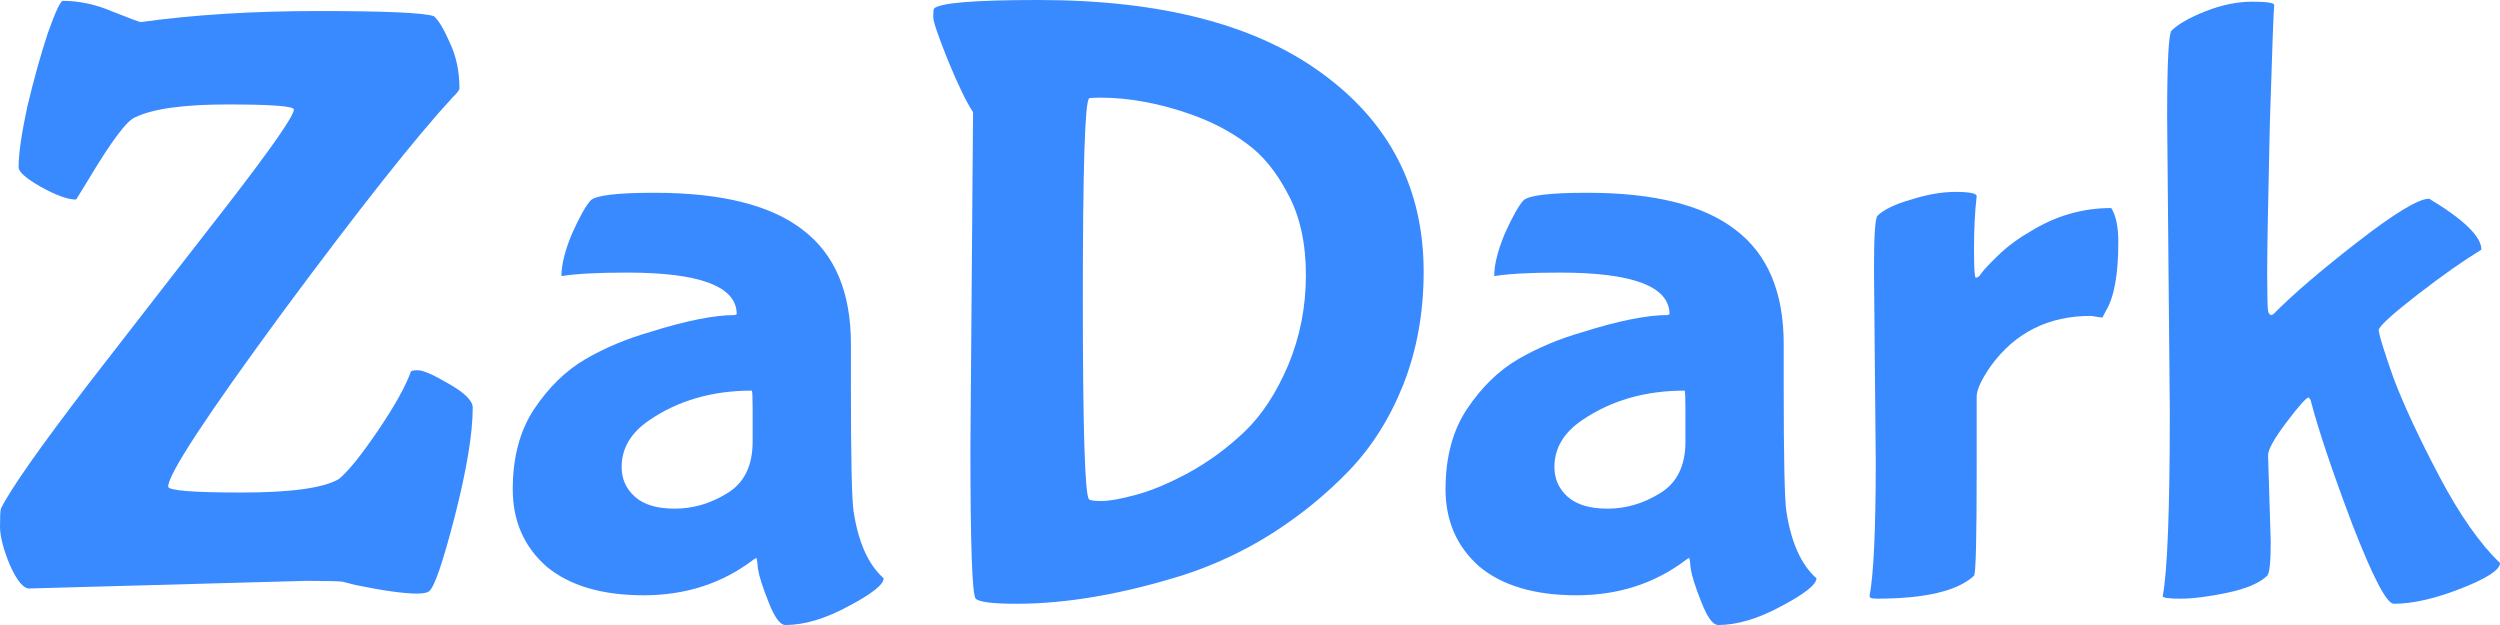
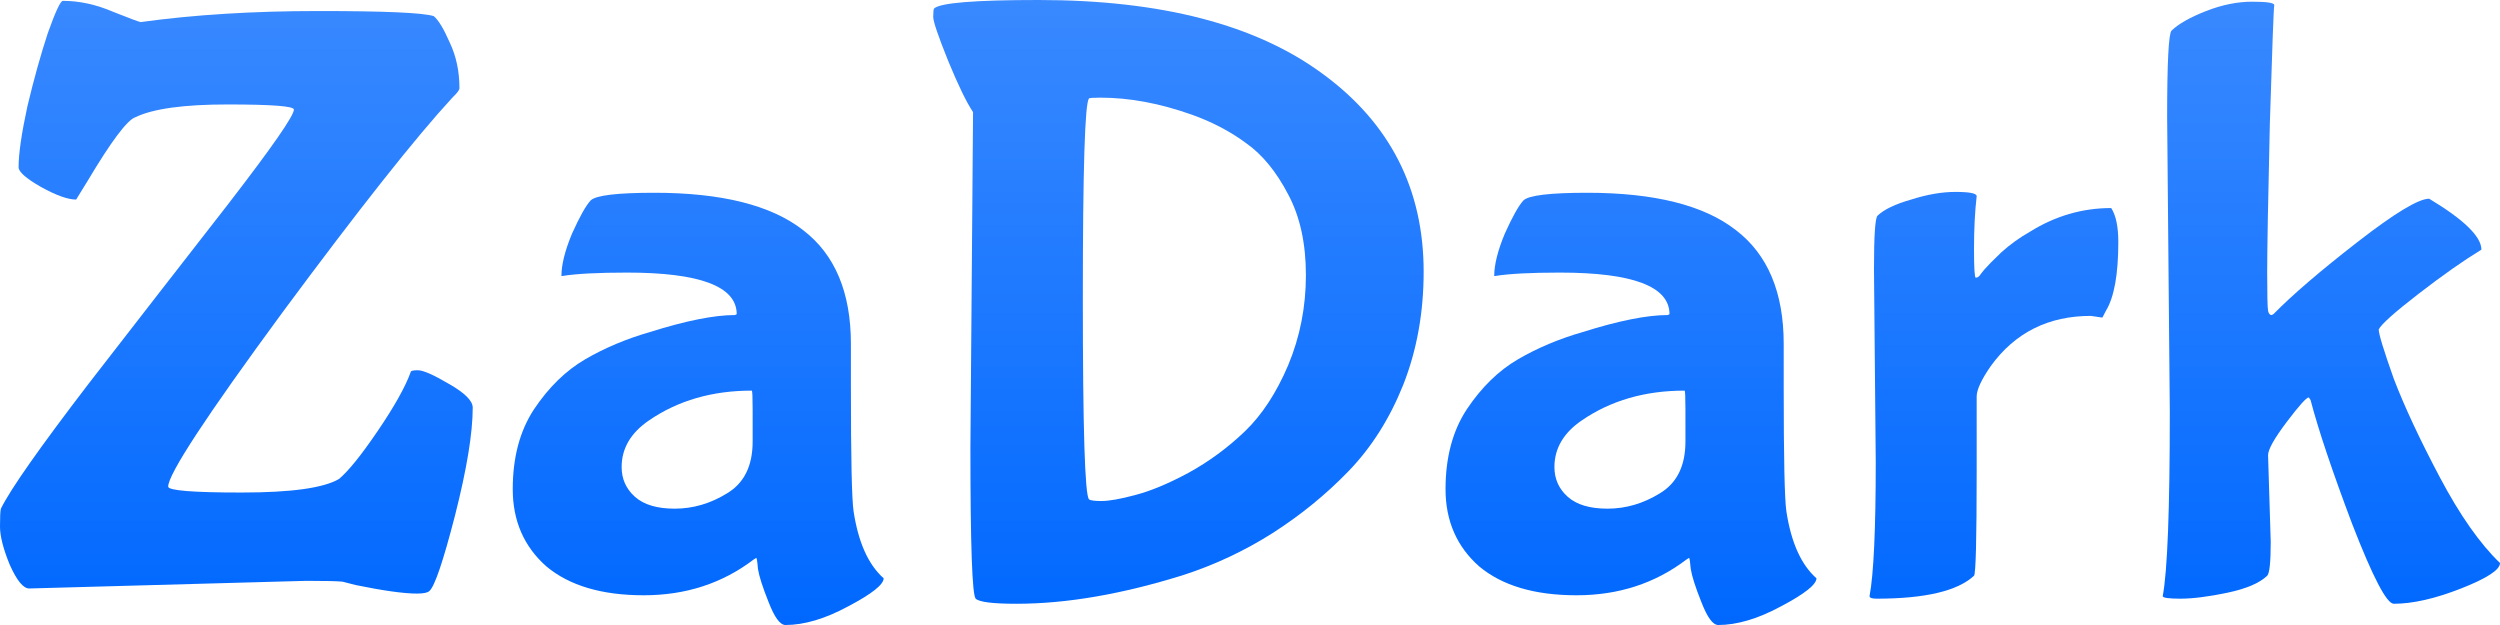
<svg xmlns="http://www.w3.org/2000/svg" width="256" height="64" viewBox="0 0 256 64" fill="none">
-   <path d="M48.407 41.739C48.407 44.348 47.802 48.029 46.593 52.783C45.385 57.478 44.509 60.058 43.965 60.522C43.783 60.696 43.36 60.783 42.696 60.783C41.366 60.783 39.281 60.493 36.441 59.913L35.081 59.565C34.598 59.507 33.359 59.478 31.364 59.478L2.991 60.261C2.387 60.261 1.722 59.449 0.997 57.826C0.332 56.203 0 54.899 0 53.913C0 52.928 0.03 52.319 0.091 52.087C1.058 50.116 4.049 45.855 9.065 39.304C14.141 32.754 18.915 26.609 23.387 20.87C27.859 15.072 30.095 11.855 30.095 11.217C30.095 10.87 27.829 10.696 23.297 10.696C18.825 10.696 15.682 11.13 13.869 12C13.023 12.29 11.392 14.464 8.974 18.522L7.796 20.435C6.95 20.435 5.741 20 4.17 19.13C2.659 18.261 1.904 17.594 1.904 17.13C1.904 15.739 2.206 13.652 2.81 10.87C3.475 8.087 4.17 5.594 4.895 3.391C5.681 1.188 6.194 0.087 6.436 0.087C8.128 0.087 9.851 0.464 11.603 1.217C13.356 1.913 14.292 2.261 14.413 2.261C19.852 1.507 25.926 1.13 32.634 1.13C39.402 1.13 43.33 1.304 44.418 1.652C44.901 2.058 45.445 2.957 46.05 4.348C46.714 5.739 47.047 7.304 47.047 9.043C47.047 9.217 46.805 9.536 46.322 10C42.575 14.058 36.773 21.391 28.917 32C21.121 42.609 17.223 48.551 17.223 49.826C17.223 50.232 19.731 50.435 24.747 50.435C29.823 50.435 33.147 49.971 34.718 49.044C35.685 48.232 37.015 46.58 38.707 44.087C40.399 41.594 41.517 39.594 42.061 38.087C42.061 37.971 42.303 37.913 42.786 37.913C43.33 37.913 44.388 38.377 45.959 39.304C47.591 40.232 48.407 41.044 48.407 41.739Z" fill="#3989FF" />
-   <path d="M87.133 39.652C87.133 46.899 87.224 51.13 87.405 52.348C87.889 55.536 88.916 57.826 90.487 59.217C90.487 59.855 89.279 60.812 86.861 62.087C84.504 63.362 82.359 64 80.425 64C79.881 64 79.307 63.217 78.703 61.652C78.099 60.145 77.736 59.014 77.615 58.261C77.555 57.507 77.494 57.13 77.434 57.13L77.162 57.304C73.959 59.739 70.212 60.956 65.921 60.956C61.631 60.956 58.307 59.971 55.95 58C53.654 55.971 52.505 53.333 52.505 50.087C52.505 46.841 53.231 44.116 54.681 41.913C56.192 39.652 57.944 37.942 59.939 36.783C61.933 35.623 64.139 34.696 66.556 34C70.242 32.841 73.143 32.261 75.258 32.261L75.44 32.174C75.44 29.333 71.693 27.913 64.199 27.913C61.238 27.913 59.032 28.029 57.582 28.261H57.491C57.491 27.101 57.854 25.652 58.579 23.913C59.365 22.174 59.999 21.044 60.483 20.522C61.026 20 63.202 19.739 67.009 19.739C73.899 19.739 78.975 21.015 82.238 23.565C85.502 26.058 87.133 29.942 87.133 35.217V39.652ZM77.071 45.217V41.913C77.071 40.638 77.041 40 76.981 40C72.932 40 69.427 41.014 66.465 43.044C64.592 44.319 63.655 45.913 63.655 47.826C63.655 49.044 64.109 50.058 65.015 50.87C65.921 51.681 67.281 52.087 69.094 52.087C70.968 52.087 72.75 51.565 74.442 50.522C76.195 49.478 77.071 47.71 77.071 45.217Z" fill="#3989FF" />
-   <path d="M127.471 44.174C129.223 42.493 130.704 40.232 131.912 37.391C133.121 34.493 133.725 31.42 133.725 28.174C133.725 24.927 133.121 22.174 131.912 19.913C130.704 17.594 129.284 15.855 127.652 14.696C126.02 13.478 124.147 12.493 122.032 11.739C118.768 10.58 115.656 10 112.695 10C111.909 10 111.516 10.029 111.516 10.087C111.093 10.493 110.882 17.333 110.882 30.609C110.882 43.884 111.093 50.725 111.516 51.13C111.637 51.246 112.06 51.304 112.786 51.304C113.571 51.304 114.719 51.101 116.23 50.696C117.801 50.29 119.614 49.536 121.669 48.435C123.784 47.275 125.718 45.855 127.471 44.174ZM99.37 45.826L99.641 11.478C98.977 10.493 98.131 8.754 97.103 6.261C96.076 3.71 95.562 2.203 95.562 1.739C95.562 1.217 95.593 0.928 95.653 0.87C96.257 0.29 99.823 0 106.349 0C118.919 0 128.619 2.522 135.448 7.565C142.337 12.609 145.782 19.362 145.782 27.826C145.782 32 145.087 35.855 143.697 39.391C142.307 42.87 140.433 45.826 138.077 48.261C135.78 50.638 133.181 52.754 130.281 54.609C127.44 56.406 124.419 57.826 121.216 58.87C114.931 60.841 109.22 61.826 104.083 61.826C101.666 61.826 100.276 61.652 99.913 61.304C99.551 60.956 99.37 55.797 99.37 45.826Z" fill="#3989FF" />
-   <path d="M182.651 39.652C182.651 46.899 182.742 51.13 182.923 52.348C183.406 55.536 184.434 57.826 186.005 59.217C186.005 59.855 184.796 60.812 182.379 62.087C180.022 63.362 177.877 64 175.943 64C175.399 64 174.825 63.217 174.221 61.652C173.616 60.145 173.254 59.014 173.133 58.261C173.072 57.507 173.012 57.13 172.952 57.13L172.68 57.304C169.477 59.739 165.73 60.956 161.439 60.956C157.148 60.956 153.825 59.971 151.468 58C149.171 55.971 148.023 53.333 148.023 50.087C148.023 46.841 148.748 44.116 150.199 41.913C151.709 39.652 153.462 37.942 155.456 36.783C157.451 35.623 159.656 34.696 162.074 34C165.76 32.841 168.661 32.261 170.776 32.261L170.957 32.174C170.957 29.333 167.21 27.913 159.717 27.913C156.756 27.913 154.55 28.029 153.099 28.261H153.009C153.009 27.101 153.371 25.652 154.097 23.913C154.882 22.174 155.517 21.044 156 20.522C156.544 20 158.72 19.739 162.527 19.739C169.416 19.739 174.493 21.015 177.756 23.565C181.019 26.058 182.651 29.942 182.651 35.217V39.652ZM172.589 45.217V41.913C172.589 40.638 172.559 40 172.498 40C168.449 40 164.944 41.014 161.983 43.044C160.11 44.319 159.173 45.913 159.173 47.826C159.173 49.044 159.626 50.058 160.533 50.87C161.439 51.681 162.799 52.087 164.612 52.087C166.485 52.087 168.268 51.565 169.96 50.522C171.713 49.478 172.589 47.71 172.589 45.217Z" fill="#3989FF" />
-   <path d="M192.077 47.304L191.896 27.565C191.896 24.145 192.017 22.319 192.258 22.087C192.923 21.449 194.071 20.898 195.703 20.435C197.335 19.913 198.845 19.652 200.235 19.652C201.686 19.652 202.411 19.797 202.411 20.087C202.23 21.652 202.139 23.449 202.139 25.478C202.139 27.449 202.199 28.435 202.32 28.435C202.441 28.435 202.562 28.377 202.683 28.261C202.804 28.087 202.985 27.855 203.227 27.565C203.529 27.217 204.103 26.638 204.949 25.826C205.856 25.015 206.823 24.319 207.85 23.739C210.449 22.116 213.228 21.304 216.19 21.304C216.673 22.058 216.915 23.217 216.915 24.783C216.915 28.087 216.492 30.435 215.646 31.826L215.283 32.522L214.105 32.348C209.754 32.348 206.339 34.058 203.861 37.478C202.894 38.87 202.411 39.913 202.411 40.609V48.261C202.411 55.217 202.32 58.783 202.139 58.956C200.447 60.522 197.123 61.304 192.168 61.304C191.684 61.304 191.442 61.217 191.442 61.044C191.866 58.783 192.077 54.203 192.077 47.304Z" fill="#3989FF" />
-   <path d="M222.188 42.174L221.916 12C221.916 6.377 222.067 3.42 222.369 3.13C223.094 2.435 224.273 1.768 225.905 1.13C227.536 0.493 229.108 0.174 230.618 0.174C232.129 0.174 232.885 0.29 232.885 0.522C232.824 0.812 232.673 4.87 232.431 12.696C232.25 20.522 232.159 25.594 232.159 27.913C232.159 30.174 232.19 31.478 232.25 31.826C232.31 32.116 232.431 32.261 232.613 32.261L232.794 32.174C234.728 30.203 237.598 27.739 241.406 24.783C245.213 21.826 247.66 20.348 248.748 20.348C252.314 22.493 254.096 24.232 254.096 25.565C252.283 26.667 250.138 28.174 247.66 30.087C245.183 32 243.823 33.217 243.581 33.739C243.581 34.203 244.095 35.884 245.122 38.783C246.21 41.623 247.781 44.986 249.836 48.87C251.891 52.754 253.945 55.681 256 57.652C256 58.348 254.67 59.217 252.011 60.261C249.352 61.304 247.056 61.826 245.122 61.826C244.397 61.826 242.977 59.102 240.862 53.652C238.807 48.203 237.387 43.971 236.601 40.956L236.42 40.696C236.178 40.696 235.423 41.536 234.154 43.217C232.885 44.898 232.25 46.029 232.25 46.609L232.522 55.478C232.522 57.565 232.401 58.725 232.159 58.956C231.374 59.71 230.014 60.29 228.08 60.696C226.146 61.101 224.545 61.304 223.276 61.304C222.067 61.304 221.463 61.217 221.463 61.044C221.946 58.493 222.188 52.203 222.188 42.174Z" fill="#3989FF" />
+   <path d="M48.407 41.739C48.407 44.348 47.802 48.029 46.593 52.783C45.385 57.478 44.509 60.058 43.965 60.522C43.783 60.696 43.36 60.783 42.696 60.783C41.366 60.783 39.281 60.493 36.441 59.913L35.081 59.565C34.598 59.507 33.359 59.478 31.364 59.478L2.991 60.261C2.387 60.261 1.722 59.449 0.997 57.826C0.332 56.203 0 54.899 0 53.913C0 52.928 0.03 52.319 0.091 52.087C1.058 50.116 4.049 45.855 9.065 39.304C14.141 32.754 18.915 26.609 23.387 20.87C27.859 15.072 30.095 11.855 30.095 11.217C30.095 10.87 27.829 10.696 23.297 10.696C18.825 10.696 15.682 11.13 13.869 12C13.023 12.29 11.392 14.464 8.974 18.522L7.796 20.435C6.95 20.435 5.741 20 4.17 19.13C2.659 18.261 1.904 17.594 1.904 17.13C1.904 15.739 2.206 13.652 2.81 10.87C3.475 8.087 4.17 5.594 4.895 3.391C5.681 1.188 6.194 0.087 6.436 0.087C8.128 0.087 9.851 0.464 11.603 1.217C13.356 1.913 14.292 2.261 14.413 2.261C19.852 1.507 25.926 1.13 32.634 1.13C39.402 1.13 43.33 1.304 44.418 1.652C44.901 2.058 45.445 2.957 46.05 4.348C46.714 5.739 47.047 7.304 47.047 9.043C47.047 9.217 46.805 9.536 46.322 10C42.575 14.058 36.773 21.391 28.917 32C21.121 42.609 17.223 48.551 17.223 49.826C17.223 50.232 19.731 50.435 24.747 50.435C29.823 50.435 33.147 49.971 34.718 49.044C35.685 48.232 37.015 46.58 38.707 44.087C40.399 41.594 41.517 39.594 42.061 38.087C42.061 37.971 42.303 37.913 42.786 37.913C43.33 37.913 44.388 38.377 45.959 39.304C47.591 40.232 48.407 41.044 48.407 41.739Z" fill="url(#paint0_linear_1028_606)" />
+   <path d="M87.133 39.652C87.133 46.899 87.224 51.13 87.405 52.348C87.889 55.536 88.916 57.826 90.487 59.217C90.487 59.855 89.279 60.812 86.861 62.087C84.504 63.362 82.359 64 80.425 64C79.881 64 79.307 63.217 78.703 61.652C78.099 60.145 77.736 59.014 77.615 58.261C77.555 57.507 77.494 57.13 77.434 57.13L77.162 57.304C73.959 59.739 70.212 60.956 65.921 60.956C61.631 60.956 58.307 59.971 55.95 58C53.654 55.971 52.505 53.333 52.505 50.087C52.505 46.841 53.231 44.116 54.681 41.913C56.192 39.652 57.944 37.942 59.939 36.783C61.933 35.623 64.139 34.696 66.556 34C70.242 32.841 73.143 32.261 75.258 32.261L75.44 32.174C75.44 29.333 71.693 27.913 64.199 27.913C61.238 27.913 59.032 28.029 57.582 28.261H57.491C57.491 27.101 57.854 25.652 58.579 23.913C59.365 22.174 59.999 21.044 60.483 20.522C61.026 20 63.202 19.739 67.009 19.739C73.899 19.739 78.975 21.015 82.238 23.565C85.502 26.058 87.133 29.942 87.133 35.217V39.652ZM77.071 45.217V41.913C77.071 40.638 77.041 40 76.981 40C72.932 40 69.427 41.014 66.465 43.044C64.592 44.319 63.655 45.913 63.655 47.826C63.655 49.044 64.109 50.058 65.015 50.87C65.921 51.681 67.281 52.087 69.094 52.087C70.968 52.087 72.75 51.565 74.442 50.522C76.195 49.478 77.071 47.71 77.071 45.217Z" fill="url(#paint1_linear_1028_606)" />
+   <path d="M127.471 44.174C129.223 42.493 130.704 40.232 131.912 37.391C133.121 34.493 133.725 31.42 133.725 28.174C133.725 24.927 133.121 22.174 131.912 19.913C130.704 17.594 129.284 15.855 127.652 14.696C126.02 13.478 124.147 12.493 122.032 11.739C118.768 10.58 115.656 10 112.695 10C111.909 10 111.516 10.029 111.516 10.087C111.093 10.493 110.882 17.333 110.882 30.609C110.882 43.884 111.093 50.725 111.516 51.13C111.637 51.246 112.06 51.304 112.786 51.304C113.571 51.304 114.719 51.101 116.23 50.696C117.801 50.29 119.614 49.536 121.669 48.435C123.784 47.275 125.718 45.855 127.471 44.174ZM99.37 45.826L99.641 11.478C98.977 10.493 98.131 8.754 97.103 6.261C96.076 3.71 95.562 2.203 95.562 1.739C95.562 1.217 95.593 0.928 95.653 0.87C96.257 0.29 99.823 0 106.349 0C118.919 0 128.619 2.522 135.448 7.565C142.337 12.609 145.782 19.362 145.782 27.826C145.782 32 145.087 35.855 143.697 39.391C142.307 42.87 140.433 45.826 138.077 48.261C135.78 50.638 133.181 52.754 130.281 54.609C127.44 56.406 124.419 57.826 121.216 58.87C114.931 60.841 109.22 61.826 104.083 61.826C101.666 61.826 100.276 61.652 99.913 61.304C99.551 60.956 99.37 55.797 99.37 45.826Z" fill="url(#paint2_linear_1028_606)" />
+   <path d="M182.651 39.652C182.651 46.899 182.742 51.13 182.923 52.348C183.406 55.536 184.434 57.826 186.005 59.217C186.005 59.855 184.796 60.812 182.379 62.087C180.022 63.362 177.877 64 175.943 64C175.399 64 174.825 63.217 174.221 61.652C173.616 60.145 173.254 59.014 173.133 58.261C173.072 57.507 173.012 57.13 172.952 57.13L172.68 57.304C169.477 59.739 165.73 60.956 161.439 60.956C157.148 60.956 153.825 59.971 151.468 58C149.171 55.971 148.023 53.333 148.023 50.087C148.023 46.841 148.748 44.116 150.199 41.913C151.709 39.652 153.462 37.942 155.456 36.783C157.451 35.623 159.656 34.696 162.074 34C165.76 32.841 168.661 32.261 170.776 32.261L170.957 32.174C170.957 29.333 167.21 27.913 159.717 27.913C156.756 27.913 154.55 28.029 153.099 28.261H153.009C153.009 27.101 153.371 25.652 154.097 23.913C154.882 22.174 155.517 21.044 156 20.522C156.544 20 158.72 19.739 162.527 19.739C169.416 19.739 174.493 21.015 177.756 23.565C181.019 26.058 182.651 29.942 182.651 35.217V39.652ZM172.589 45.217V41.913C172.589 40.638 172.559 40 172.498 40C168.449 40 164.944 41.014 161.983 43.044C160.11 44.319 159.173 45.913 159.173 47.826C159.173 49.044 159.626 50.058 160.533 50.87C161.439 51.681 162.799 52.087 164.612 52.087C166.485 52.087 168.268 51.565 169.96 50.522C171.713 49.478 172.589 47.71 172.589 45.217Z" fill="url(#paint3_linear_1028_606)" />
+   <path d="M192.077 47.304L191.896 27.565C191.896 24.145 192.017 22.319 192.258 22.087C192.923 21.449 194.071 20.898 195.703 20.435C197.335 19.913 198.845 19.652 200.235 19.652C201.686 19.652 202.411 19.797 202.411 20.087C202.23 21.652 202.139 23.449 202.139 25.478C202.139 27.449 202.199 28.435 202.32 28.435C202.441 28.435 202.562 28.377 202.683 28.261C202.804 28.087 202.985 27.855 203.227 27.565C203.529 27.217 204.103 26.638 204.949 25.826C205.856 25.015 206.823 24.319 207.85 23.739C210.449 22.116 213.228 21.304 216.19 21.304C216.673 22.058 216.915 23.217 216.915 24.783C216.915 28.087 216.492 30.435 215.646 31.826L215.283 32.522L214.105 32.348C209.754 32.348 206.339 34.058 203.861 37.478C202.894 38.87 202.411 39.913 202.411 40.609V48.261C202.411 55.217 202.32 58.783 202.139 58.956C200.447 60.522 197.123 61.304 192.168 61.304C191.684 61.304 191.442 61.217 191.442 61.044C191.866 58.783 192.077 54.203 192.077 47.304Z" fill="url(#paint4_linear_1028_606)" />
+   <path d="M222.188 42.174L221.916 12C221.916 6.377 222.067 3.42 222.369 3.13C223.094 2.435 224.273 1.768 225.905 1.13C227.536 0.493 229.108 0.174 230.618 0.174C232.129 0.174 232.885 0.29 232.885 0.522C232.824 0.812 232.673 4.87 232.431 12.696C232.25 20.522 232.159 25.594 232.159 27.913C232.159 30.174 232.19 31.478 232.25 31.826C232.31 32.116 232.431 32.261 232.613 32.261L232.794 32.174C234.728 30.203 237.598 27.739 241.406 24.783C245.213 21.826 247.66 20.348 248.748 20.348C252.314 22.493 254.096 24.232 254.096 25.565C252.283 26.667 250.138 28.174 247.66 30.087C245.183 32 243.823 33.217 243.581 33.739C243.581 34.203 244.095 35.884 245.122 38.783C246.21 41.623 247.781 44.986 249.836 48.87C251.891 52.754 253.945 55.681 256 57.652C256 58.348 254.67 59.217 252.011 60.261C249.352 61.304 247.056 61.826 245.122 61.826C244.397 61.826 242.977 59.102 240.862 53.652C238.807 48.203 237.387 43.971 236.601 40.956L236.42 40.696C236.178 40.696 235.423 41.536 234.154 43.217C232.885 44.898 232.25 46.029 232.25 46.609L232.522 55.478C232.522 57.565 232.401 58.725 232.159 58.956C231.374 59.71 230.014 60.29 228.08 60.696C226.146 61.101 224.545 61.304 223.276 61.304C222.067 61.304 221.463 61.217 221.463 61.044C221.946 58.493 222.188 52.203 222.188 42.174Z" fill="url(#paint5_linear_1028_606)" />
+   <defs>
+     <linearGradient id="paint0_linear_1028_606" x1="128" y1="0" x2="128" y2="64" gradientUnits="userSpaceOnUse">
+       <stop stop-color="#3989FF" />
+       <stop offset="1" stop-color="#0068FF" />
+     </linearGradient>
+     <linearGradient id="paint1_linear_1028_606" x1="128" y1="0" x2="128" y2="64" gradientUnits="userSpaceOnUse">
+       <stop stop-color="#3989FF" />
+       <stop offset="1" stop-color="#0068FF" />
+     </linearGradient>
+     <linearGradient id="paint2_linear_1028_606" x1="128" y1="0" x2="128" y2="64" gradientUnits="userSpaceOnUse">
+       <stop stop-color="#3989FF" />
+       <stop offset="1" stop-color="#0068FF" />
+     </linearGradient>
+     <linearGradient id="paint3_linear_1028_606" x1="128" y1="0" x2="128" y2="64" gradientUnits="userSpaceOnUse">
+       <stop stop-color="#3989FF" />
+       <stop offset="1" stop-color="#0068FF" />
+     </linearGradient>
+     <linearGradient id="paint4_linear_1028_606" x1="128" y1="0" x2="128" y2="64" gradientUnits="userSpaceOnUse">
+       <stop stop-color="#3989FF" />
+       <stop offset="1" stop-color="#0068FF" />
+     </linearGradient>
+     <linearGradient id="paint5_linear_1028_606" x1="128" y1="0" x2="128" y2="64" gradientUnits="userSpaceOnUse">
+       <stop stop-color="#3989FF" />
+       <stop offset="1" stop-color="#0068FF" />
+     </linearGradient>
+   </defs>
</svg>
